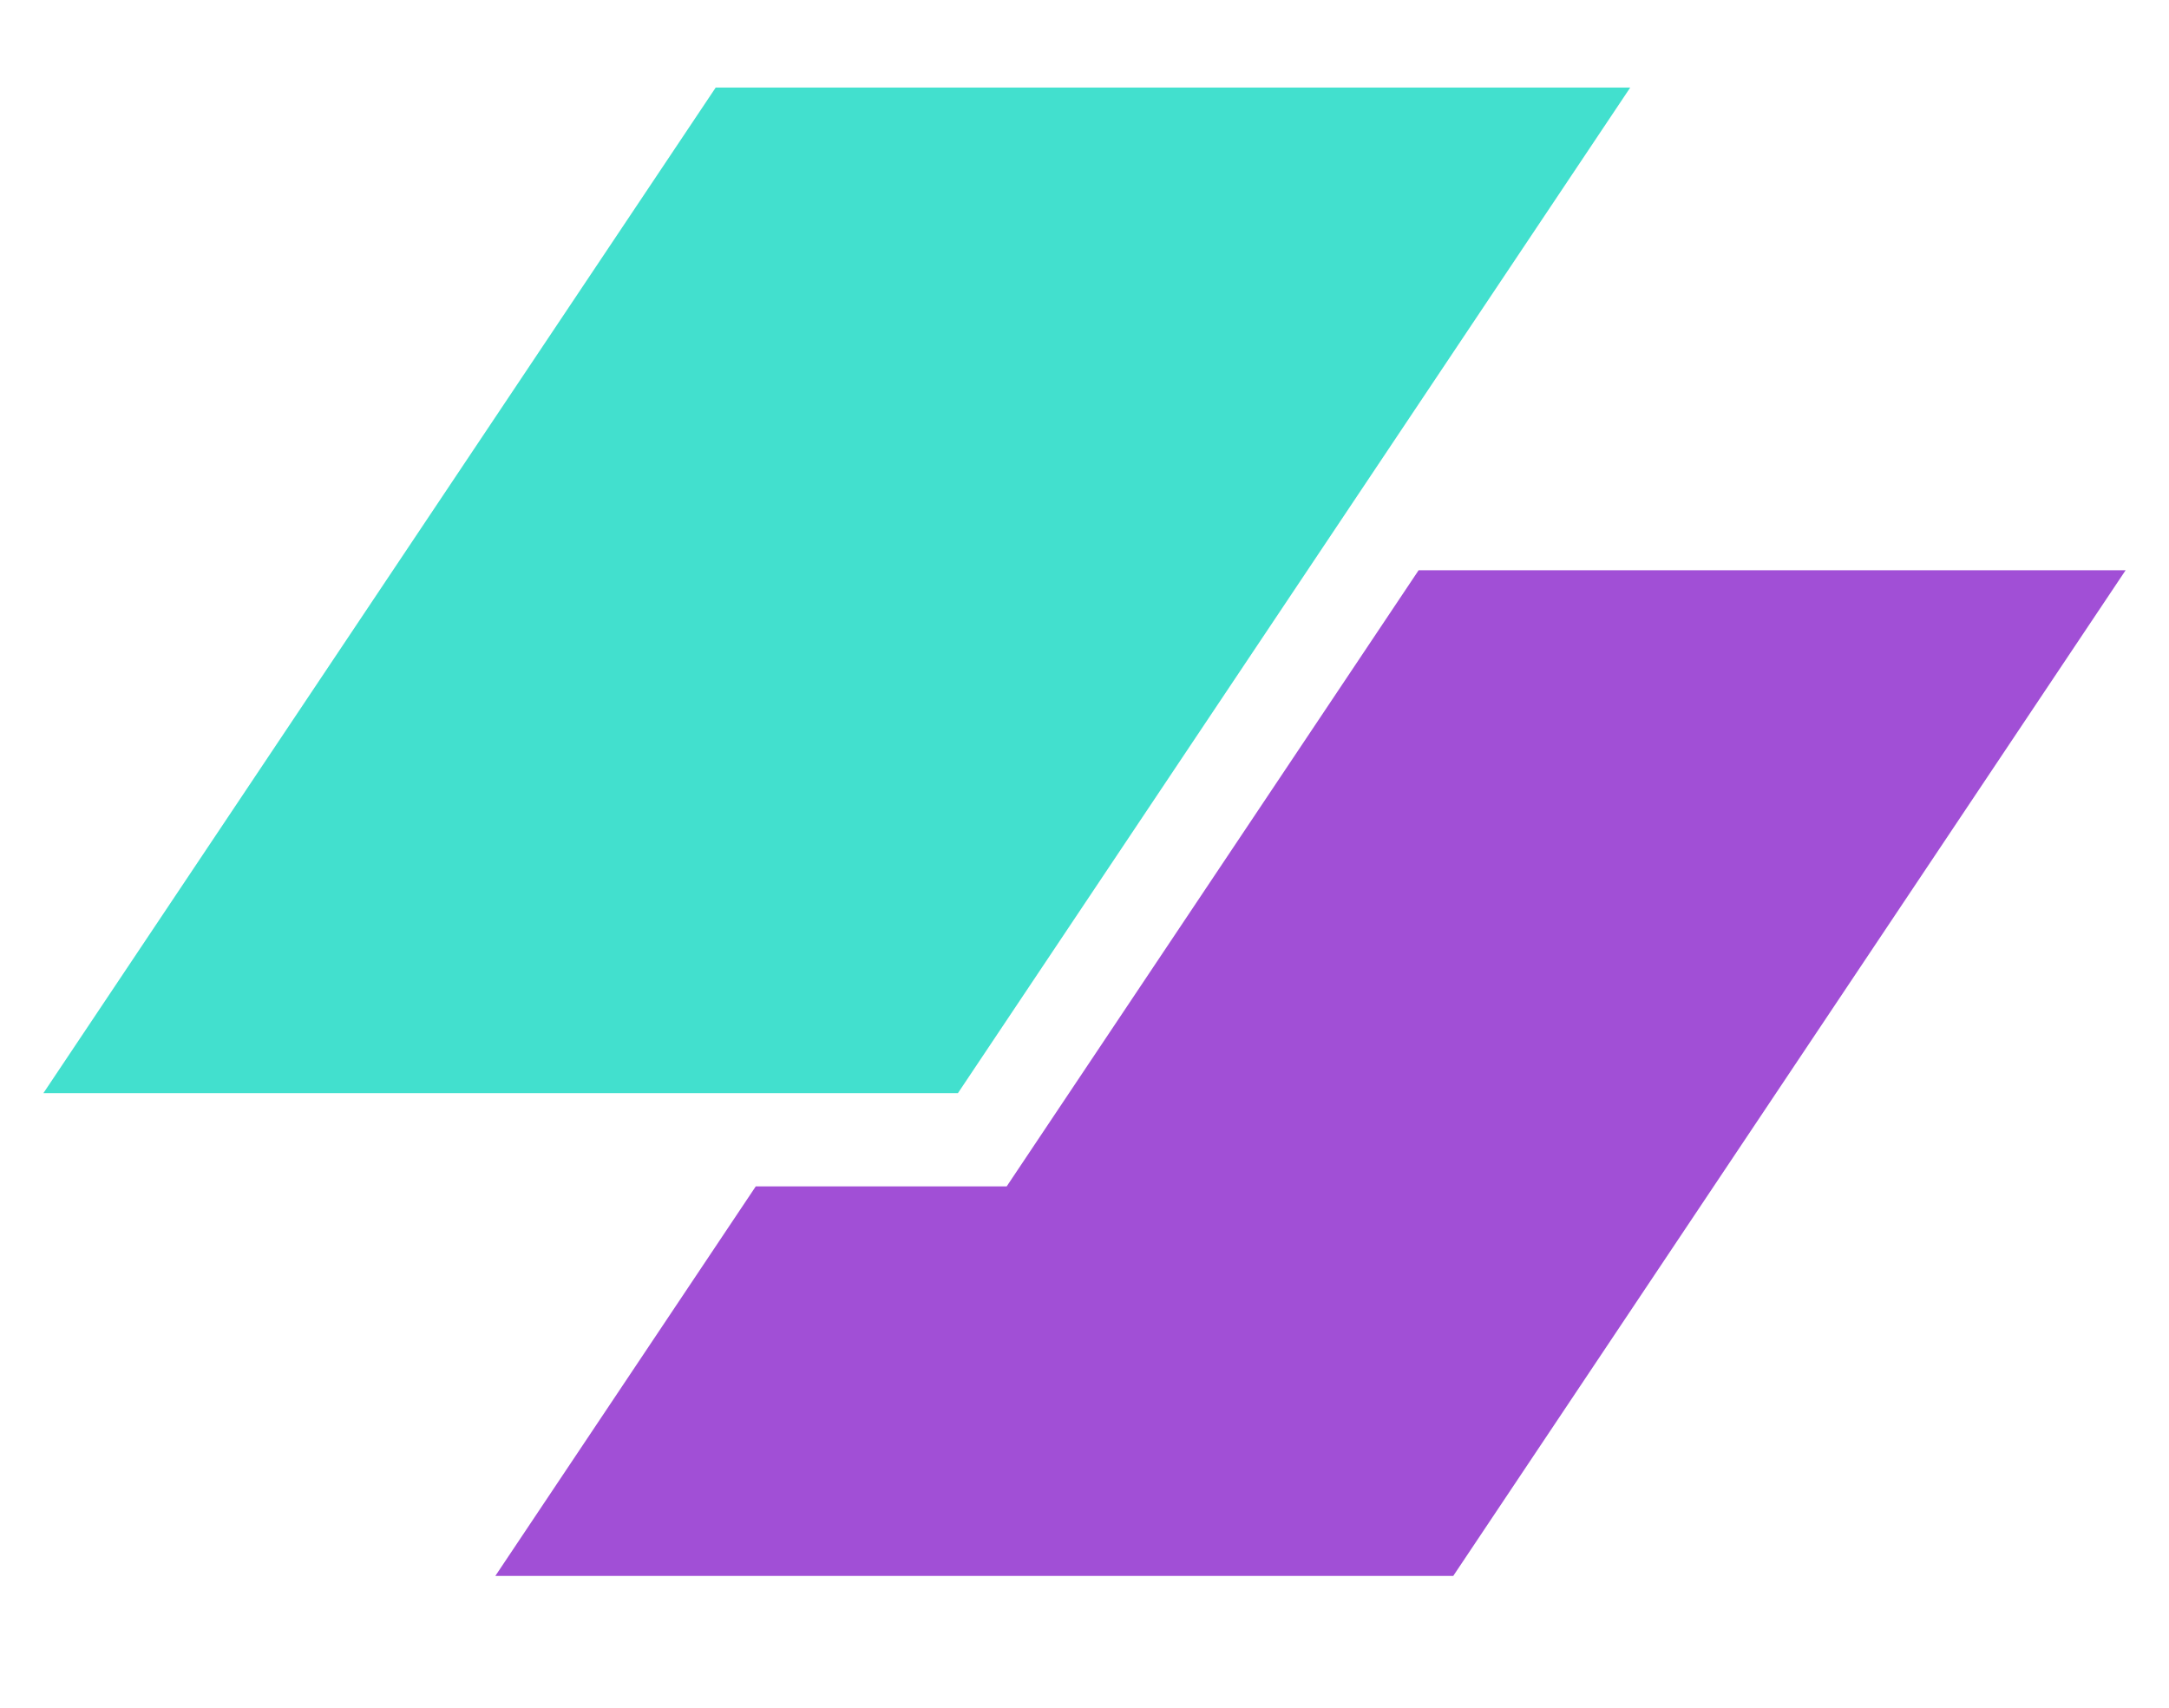
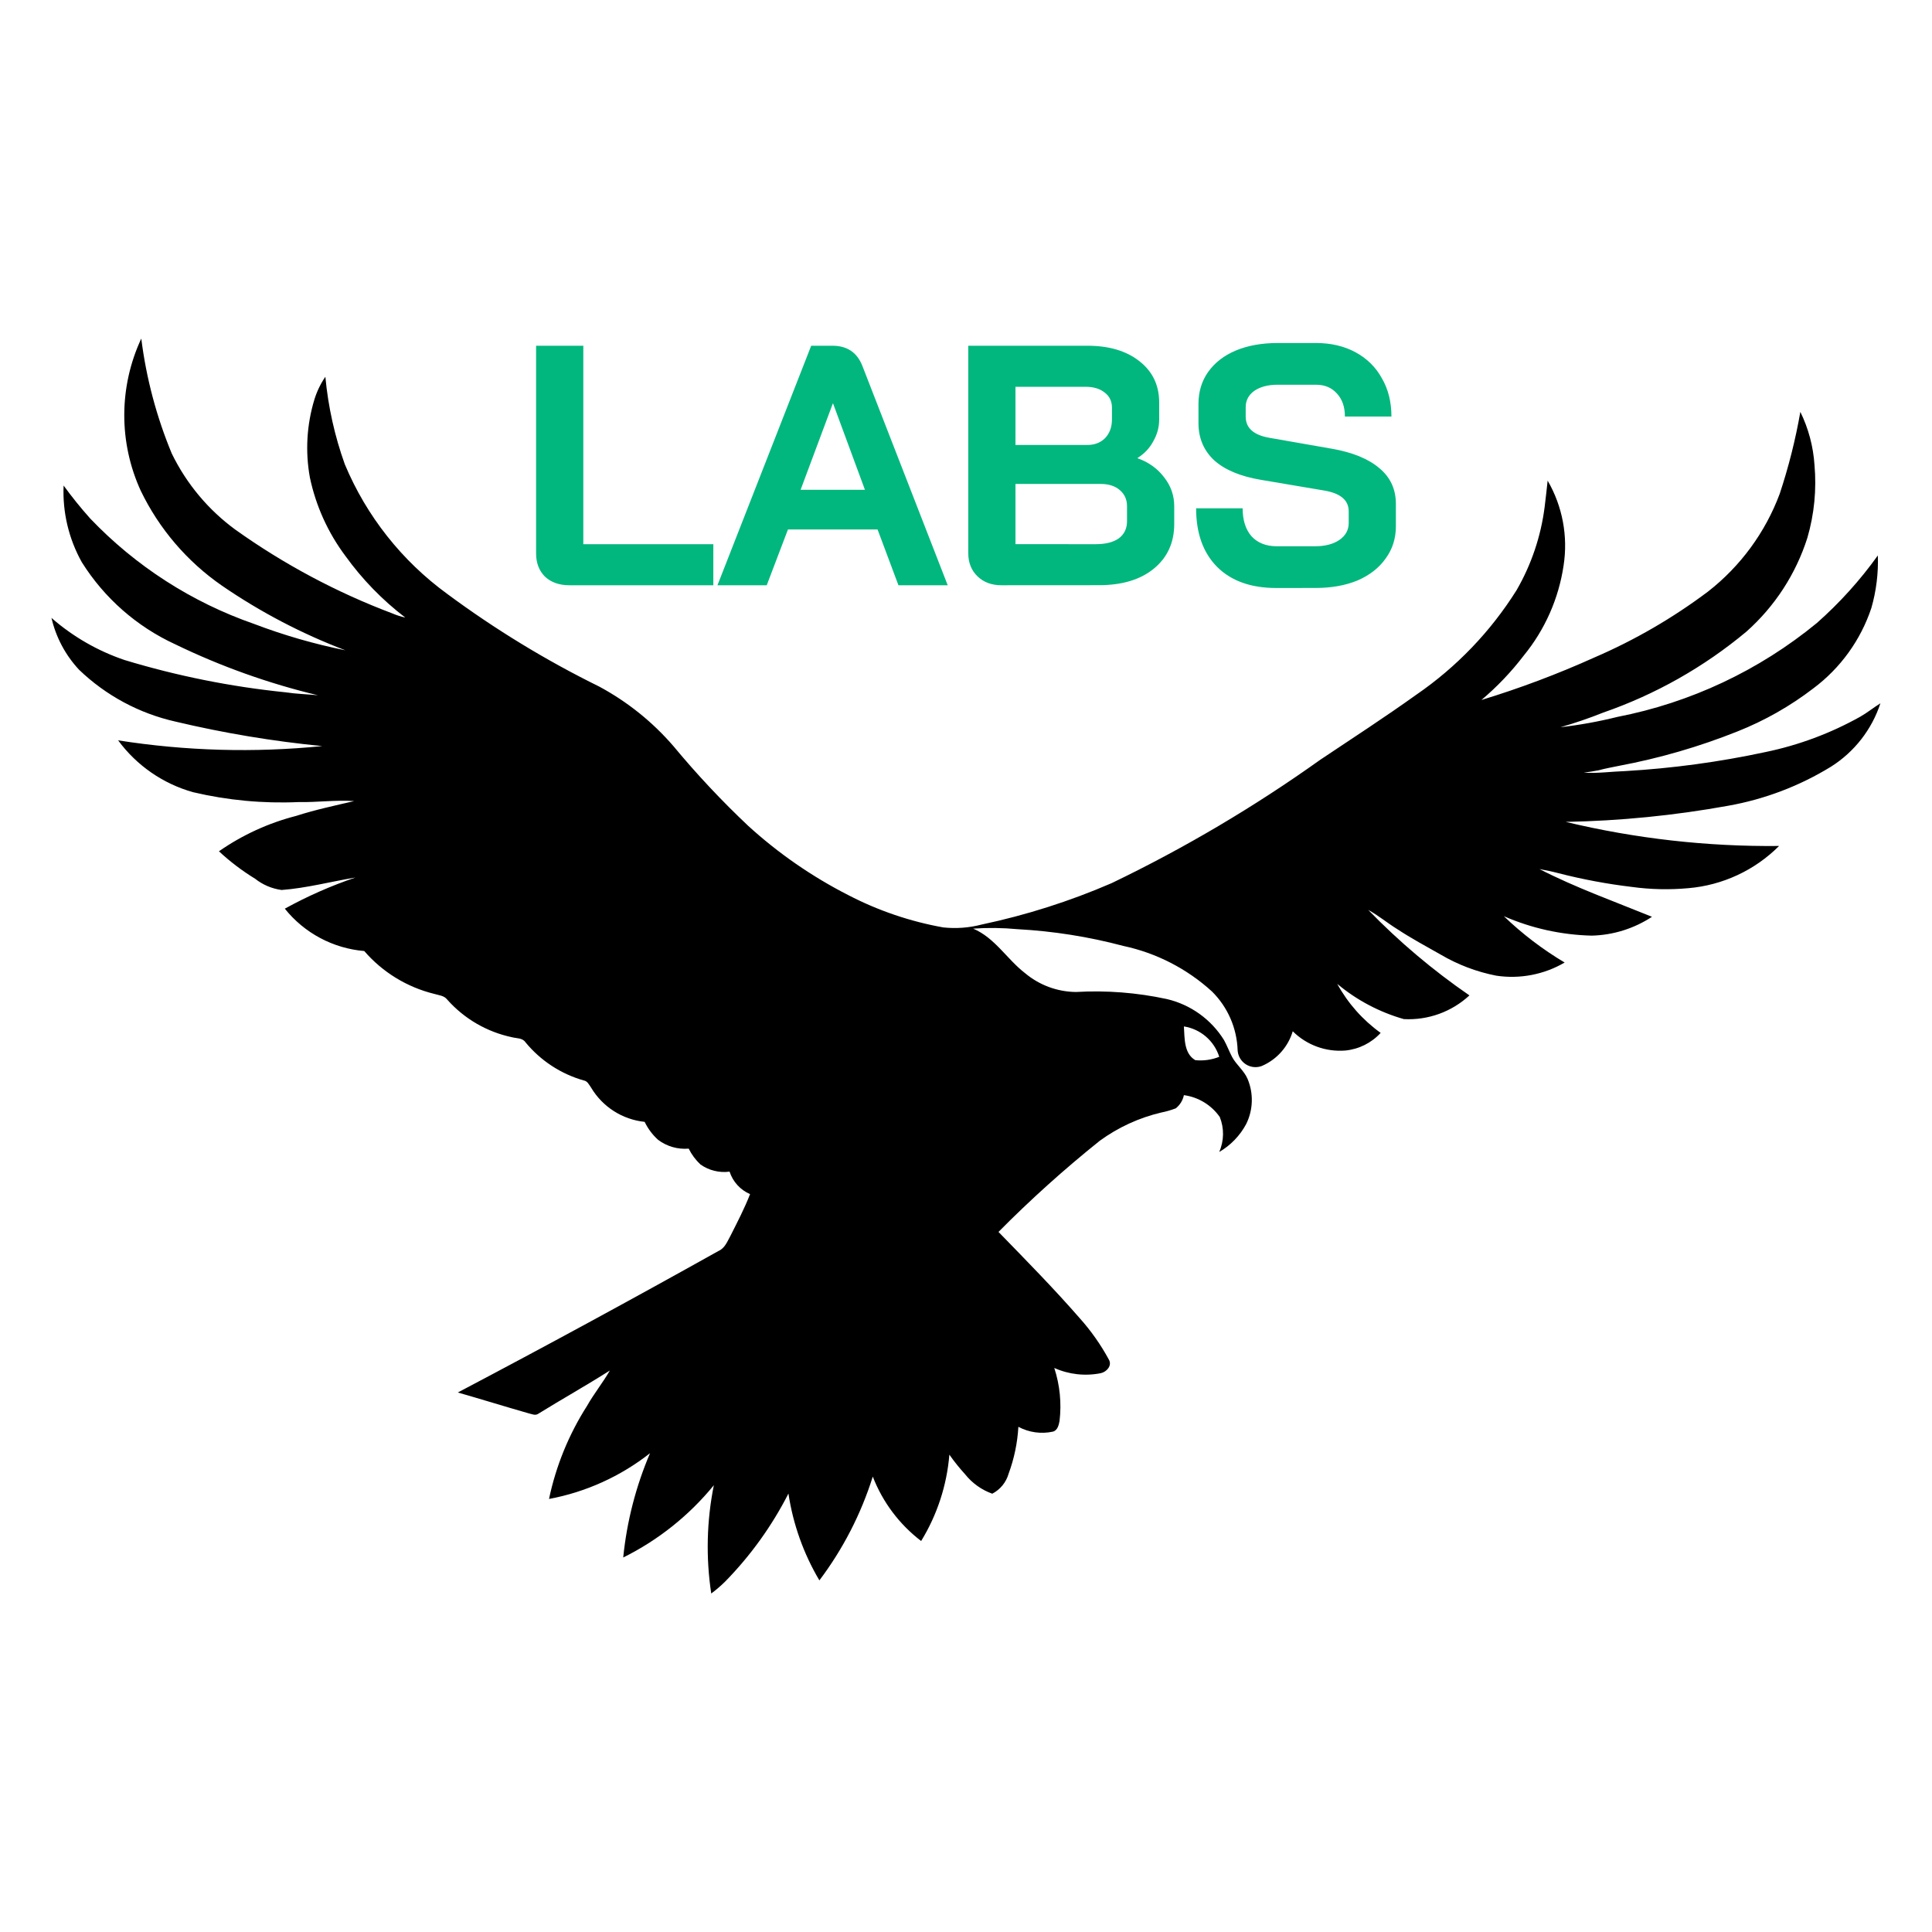
- <svg xmlns="http://www.w3.org/2000/svg" width="47" height="37" viewBox="0 0 47 37" fill="none">
-   <path d="M15.509 1.897H35.326L20.757 23.692H0.94L15.509 1.897Z" fill="#42E0CE" />
-   <path d="M16.377 25.712L10.734 34.154H31.491L46.06 12.359H30.74L21.814 25.712H16.377Z" fill="#A14FD6" />
+ <svg xmlns="http://www.w3.org/2000/svg" data-name="Layer 1" viewBox="0 0 64 64" x="0px" y="0px" version="1.1" id="svg2" width="64" height="64">
+   <defs id="defs2" />
+   <path d="m 61.626,23.74 a 10.986,10.986 0 0 1 -3.148,1.174 30.517,30.517 0 0 1 -4.638,0.629 c -0.459,0.015 -0.917,0.082 -1.376,0.052 0.164,-0.021 0.328,-0.046 0.492,-0.078 0.222,-0.062 0.451,-0.101 0.676,-0.148 a 20.996,20.996 0 0 0 3.923,-1.139 10.491,10.491 0 0 0 2.516,-1.428 5.489,5.489 0 0 0 1.92,-2.66 5.606,5.606 0 0 0 0.215,-1.742 13.371,13.371 0 0 1 -2.02,2.238 14.89,14.89 0 0 1 -6.61,3.111 14.814,14.814 0 0 1 -1.884,0.341 14.798,14.798 0 0 0 1.417,-0.485 15.137,15.137 0 0 0 4.739,-2.678 6.994,6.994 0 0 0 2.023,-3.109 6.554,6.554 0 0 0 0.236,-2.418 4.705,4.705 0 0 0 -0.468,-1.756 19.048,19.048 0 0 1 -0.683,2.712 7.375,7.375 0 0 1 -2.374,3.239 18.368,18.368 0 0 1 -3.768,2.186 31.459,31.459 0 0 1 -3.74,1.407 9.337,9.337 0 0 0 1.404,-1.474 6.124,6.124 0 0 0 1.318,-2.981 4.295,4.295 0 0 0 -0.528,-2.811 c -0.035,0.289 -0.06,0.578 -0.099,0.866 a 7.36,7.36 0 0 1 -0.932,2.765 11.82,11.82 0 0 1 -3.318,3.459 c -1.041,0.745 -2.115,1.442 -3.179,2.153 a 46.936,46.936 0 0 1 -6.917,4.091 22.619,22.619 0 0 1 -4.306,1.371 3.545,3.545 0 0 1 -1.27,0.095 11.048,11.048 0 0 1 -3.146,-1.07 15.129,15.129 0 0 1 -3.312,-2.291 29.599,29.599 0 0 1 -2.482,-2.646 8.68,8.68 0 0 0 -2.456,-1.971 32.776,32.776 0 0 1 -5.033,-3.068 10.158,10.158 0 0 1 -3.395,-4.294 11.815,11.815 0 0 1 -0.645,-2.901 2.772,2.772 0 0 0 -0.363,0.753 5.497,5.497 0 0 0 -0.15,2.582 6.608,6.608 0 0 0 1.175,2.598 9.714,9.714 0 0 0 1.985,2.043 2.331,2.331 0 0 1 -0.431,-0.138 A 22.825,22.825 0 0 1 7.804,17.551 6.826,6.826 0 0 1 5.691,15.026 14.7,14.7 0 0 1 4.68,11.215 6.009,6.009 0 0 0 4.664,16.26 a 8.113,8.113 0 0 0 2.69,3.142 19.405,19.405 0 0 0 4.088,2.14 19.079,19.079 0 0 1 -3.026,-0.874 13.729,13.729 0 0 1 -5.428,-3.492 13.776,13.776 0 0 1 -0.881,-1.092 4.78,4.78 0 0 0 0.604,2.541 7.209,7.209 0 0 0 3.095,2.719 23.222,23.222 0 0 0 4.728,1.688 c -0.359,-0.036 -0.721,-0.044 -1.079,-0.099 a 28.19,28.19 0 0 1 -5.329,-1.069 7.168,7.168 0 0 1 -2.421,-1.395 3.758,3.758 0 0 0 0.913,1.716 6.749,6.749 0 0 0 3.195,1.719 36.375,36.375 0 0 0 4.863,0.811 26.494,26.494 0 0 1 -6.763,-0.19 4.637,4.637 0 0 0 2.481,1.717 12.747,12.747 0 0 0 3.488,0.328 c 0.618,0.012 1.233,-0.075 1.85,-0.033 -0.644,0.15 -1.293,0.288 -1.923,0.491 a 7.908,7.908 0 0 0 -2.556,1.172 7.484,7.484 0 0 0 1.196,0.908 1.801,1.801 0 0 0 0.879,0.374 c 0.827,-0.062 1.63,-0.278 2.446,-0.413 a 14.469,14.469 0 0 0 -2.339,1.032 3.777,3.777 0 0 0 2.631,1.403 4.473,4.473 0 0 0 2.312,1.418 c 0.151,0.047 0.333,0.054 0.437,0.191 a 3.956,3.956 0 0 0 2.147,1.247 c 0.154,0.04 0.346,0.018 0.447,0.169 a 3.866,3.866 0 0 0 1.923,1.261 c 0.13,0.018 0.183,0.147 0.251,0.242 a 2.345,2.345 0 0 0 1.772,1.131 1.924,1.924 0 0 0 0.445,0.595 1.479,1.479 0 0 0 1.014,0.292 1.822,1.822 0 0 0 0.388,0.523 1.352,1.352 0 0 0 0.966,0.239 1.223,1.223 0 0 0 0.679,0.745 c -0.184,0.472 -0.419,0.924 -0.647,1.376 -0.105,0.188 -0.186,0.415 -0.399,0.507 q -4.288,2.398 -8.635,4.688 c 0.783,0.224 1.562,0.467 2.345,0.69 0.103,0.022 0.222,0.086 0.321,0.014 0.785,-0.486 1.592,-0.937 2.37,-1.432 -0.232,0.404 -0.528,0.768 -0.757,1.174 a 9.264,9.264 0 0 0 -1.258,3.081 7.694,7.694 0 0 0 3.346,-1.516 11.788,11.788 0 0 0 -0.888,3.455 9.089,9.089 0 0 0 3.002,-2.394 10.326,10.326 0 0 0 -0.086,3.587 4.242,4.242 0 0 0 0.464,-0.399 11.881,11.881 0 0 0 2.093,-2.912 7.97,7.97 0 0 0 1.025,2.876 11.367,11.367 0 0 0 1.769,-3.438 4.914,4.914 0 0 0 1.602,2.134 6.485,6.485 0 0 0 0.935,-2.861 6.612,6.612 0 0 0 0.52,0.649 2.024,2.024 0 0 0 0.901,0.645 1.077,1.077 0 0 0 0.541,-0.662 5.35,5.35 0 0 0 0.324,-1.554 1.67,1.67 0 0 0 1.142,0.16 c 0.157,-0.04 0.195,-0.218 0.222,-0.354 A 4.093,4.093 0 0 0 34.924,45.315 2.544,2.544 0 0 0 36.466,45.488 c 0.191,-0.042 0.381,-0.247 0.268,-0.447 a 7.192,7.192 0 0 0 -0.972,-1.38 c -0.858,-0.984 -1.775,-1.916 -2.686,-2.852 a 39.168,39.168 0 0 1 3.356,-3.02 5.657,5.657 0 0 1 2.03,-0.934 2.943,2.943 0 0 0 0.487,-0.14 0.75,0.75 0 0 0 0.269,-0.437 1.735,1.735 0 0 1 1.189,0.725 1.496,1.496 0 0 1 -0.019,1.158 2.36,2.36 0 0 0 0.892,-0.923 1.799,1.799 0 0 0 0.048,-1.497 c -0.118,-0.278 -0.372,-0.465 -0.513,-0.728 -0.097,-0.183 -0.168,-0.379 -0.269,-0.561 a 3.047,3.047 0 0 0 -1.893,-1.357 11.178,11.178 0 0 0 -3.013,-0.234 2.664,2.664 0 0 1 -1.686,-0.626 c -0.6,-0.462 -0.998,-1.171 -1.718,-1.473 a 9.01,9.01 0 0 1 1.466,0.018 17.296,17.296 0 0 1 3.509,0.555 6.32,6.32 0 0 1 2.936,1.508 2.872,2.872 0 0 1 0.851,1.947 0.593,0.593 0 0 0 0.797,0.524 1.817,1.817 0 0 0 1.029,-1.152 2.217,2.217 0 0 0 1.743,0.638 1.828,1.828 0 0 0 1.169,-0.584 4.898,4.898 0 0 1 -1.438,-1.624 6.004,6.004 0 0 0 2.206,1.167 2.964,2.964 0 0 0 2.173,-0.785 22.194,22.194 0 0 1 -3.354,-2.833 c 0.34,0.186 0.636,0.436 0.965,0.639 0.464,0.305 0.952,0.568 1.434,0.841 a 5.843,5.843 0 0 0 1.841,0.699 3.465,3.465 0 0 0 2.268,-0.435 11.115,11.115 0 0 1 -2.014,-1.535 7.734,7.734 0 0 0 2.913,0.644 3.805,3.805 0 0 0 1.994,-0.624 c -1.25,-0.509 -2.525,-0.964 -3.728,-1.581 0.213,0.039 0.426,0.082 0.636,0.138 a 18.639,18.639 0 0 0 2.421,0.453 8.257,8.257 0 0 0 1.876,0.042 4.826,4.826 0 0 0 3.005,-1.398 29.033,29.033 0 0 1 -7.068,-0.798 33.698,33.698 0 0 0 5.374,-0.533 9.777,9.777 0 0 0 3.416,-1.297 3.928,3.928 0 0 0 1.635,-2.098 c -0.227,0.141 -0.435,0.311 -0.667,0.443 z M 40.389,35.008 a 1.667,1.667 0 0 1 -0.794,0.111 c -0.382,-0.224 -0.35,-0.733 -0.377,-1.117 a 1.463,1.463 0 0 1 1.171,1.006 z" id="path1" />
+   <path style="font-weight:bold;font-size:11.334px;font-family:'Bai Jamjuree';-inkscape-font-specification:'Bai Jamjuree Bold';fill:#01b77e;stroke-width:0.944;fill-opacity:1" d="m 18.859,19.387 q -0.499,0 -0.805,-0.283 -0.295,-0.295 -0.295,-0.771 v -6.879 h 1.564 v 6.573 h 4.307 v 1.36 z m 10.212,-1.847 h -2.969 l -0.703,1.847 h -1.632 l 3.105,-7.934 h 0.703 q 0.737,0 0.997,0.68 l 2.822,7.254 h -1.632 z m -2.55,-1.315 h 2.131 l -1.054,-2.856 h -0.011 z m 6.653,3.162 q -0.487,0 -0.793,-0.295 -0.306,-0.295 -0.306,-0.771 v -6.868 h 3.944 q 1.077,0 1.723,0.51 0.657,0.51 0.657,1.371 v 0.567 q 0,0.374 -0.193,0.714 -0.181,0.34 -0.521,0.555 v 0.011 q 0.544,0.193 0.873,0.623 0.34,0.431 0.34,0.963 v 0.589 q 0,0.929 -0.68,1.485 -0.669,0.544 -1.813,0.544 z m 2.845,-4.647 q 0.363,0 0.589,-0.227 0.227,-0.238 0.227,-0.623 v -0.385 q 0,-0.317 -0.238,-0.499 -0.238,-0.193 -0.635,-0.193 h -2.323 v 1.927 z m 0.272,3.287 q 0.499,0 0.771,-0.193 0.272,-0.204 0.272,-0.567 v -0.499 q 0,-0.329 -0.238,-0.533 -0.238,-0.204 -0.635,-0.204 h -2.822 v 1.995 z m 5.984,1.451 q -1.247,0 -1.949,-0.691 -0.703,-0.703 -0.703,-1.949 h 1.541 q 0,0.589 0.295,0.929 0.306,0.329 0.839,0.329 h 1.258 q 0.499,0 0.805,-0.204 0.317,-0.215 0.317,-0.567 v -0.385 q 0,-0.555 -0.816,-0.691 L 41.775,15.896 Q 40.755,15.726 40.223,15.25 39.701,14.763 39.701,14.015 v -0.635 q 0,-0.601 0.317,-1.054 0.329,-0.465 0.918,-0.714 0.601,-0.249 1.383,-0.249 h 1.281 q 0.737,0 1.303,0.306 0.567,0.306 0.873,0.861 0.317,0.544 0.317,1.269 h -1.541 q 0,-0.476 -0.261,-0.759 -0.261,-0.295 -0.691,-0.295 h -1.281 q -0.476,0 -0.771,0.204 -0.283,0.204 -0.283,0.544 v 0.306 q 0,0.567 0.782,0.703 l 2.074,0.363 q 1.031,0.181 1.575,0.646 0.544,0.453 0.544,1.179 v 0.748 q 0,0.601 -0.34,1.065 -0.329,0.465 -0.929,0.725 -0.601,0.249 -1.394,0.249 z" id="text2" aria-label="LABS" />
</svg>
